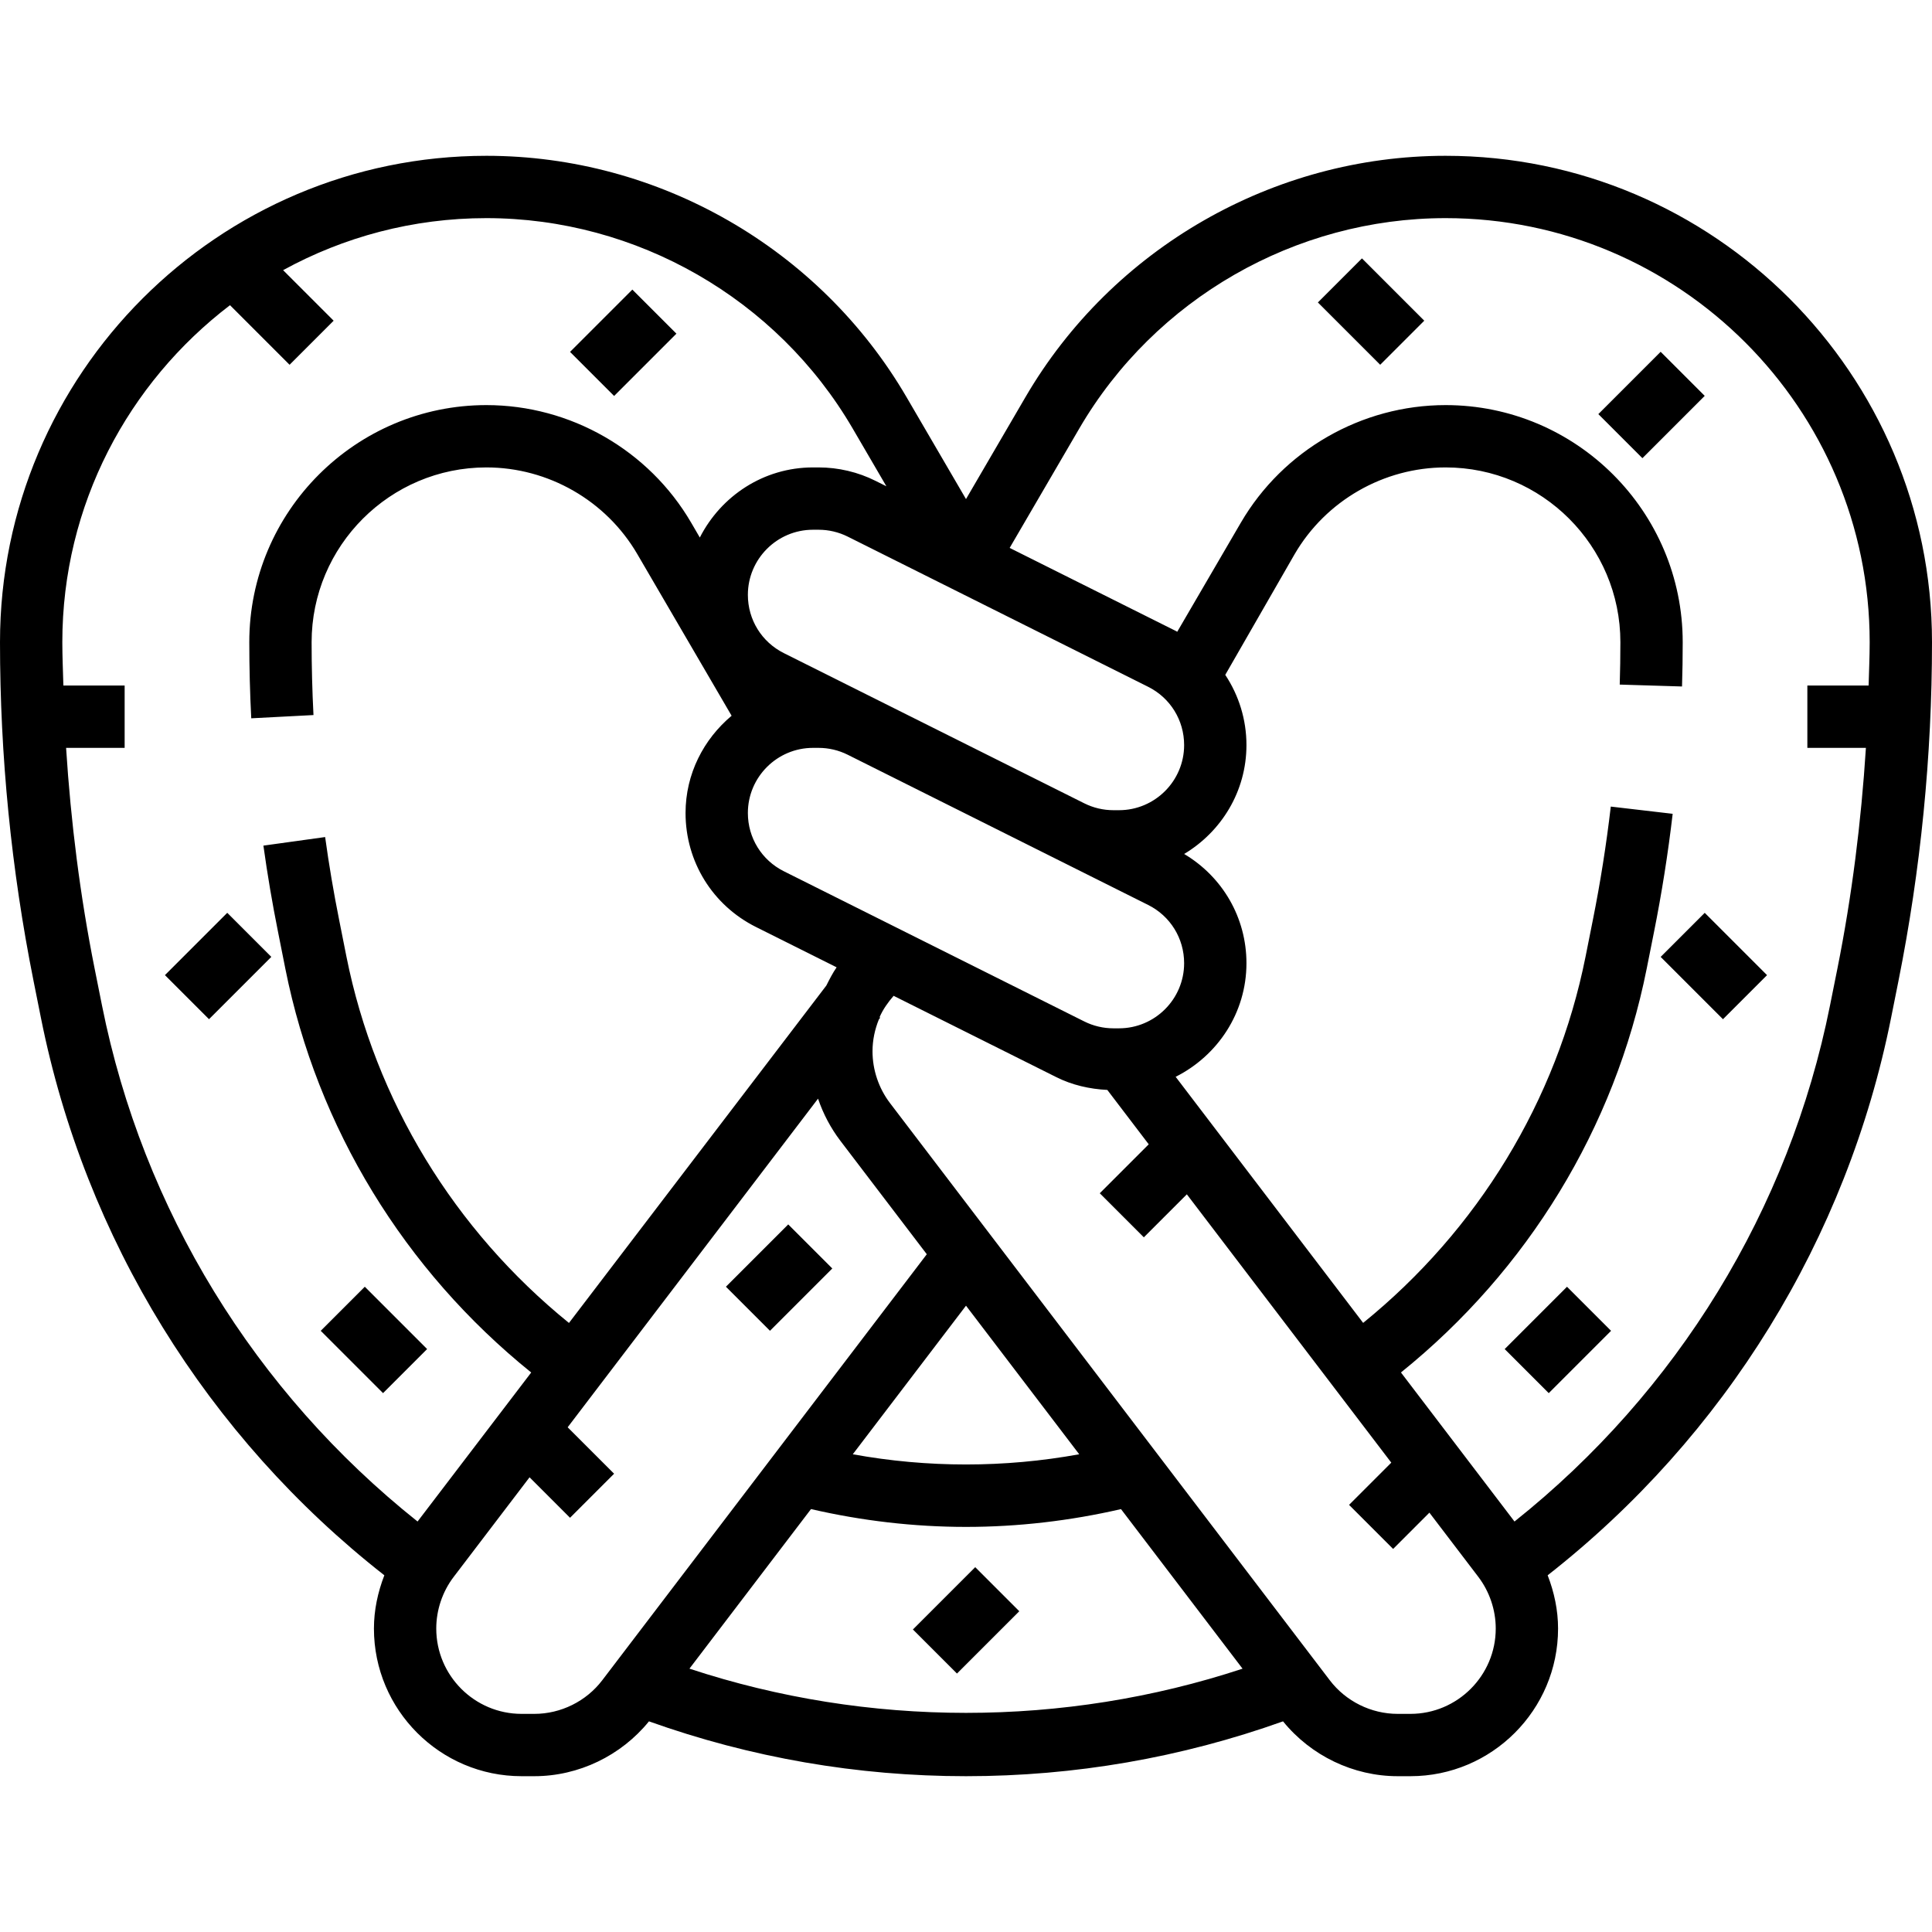
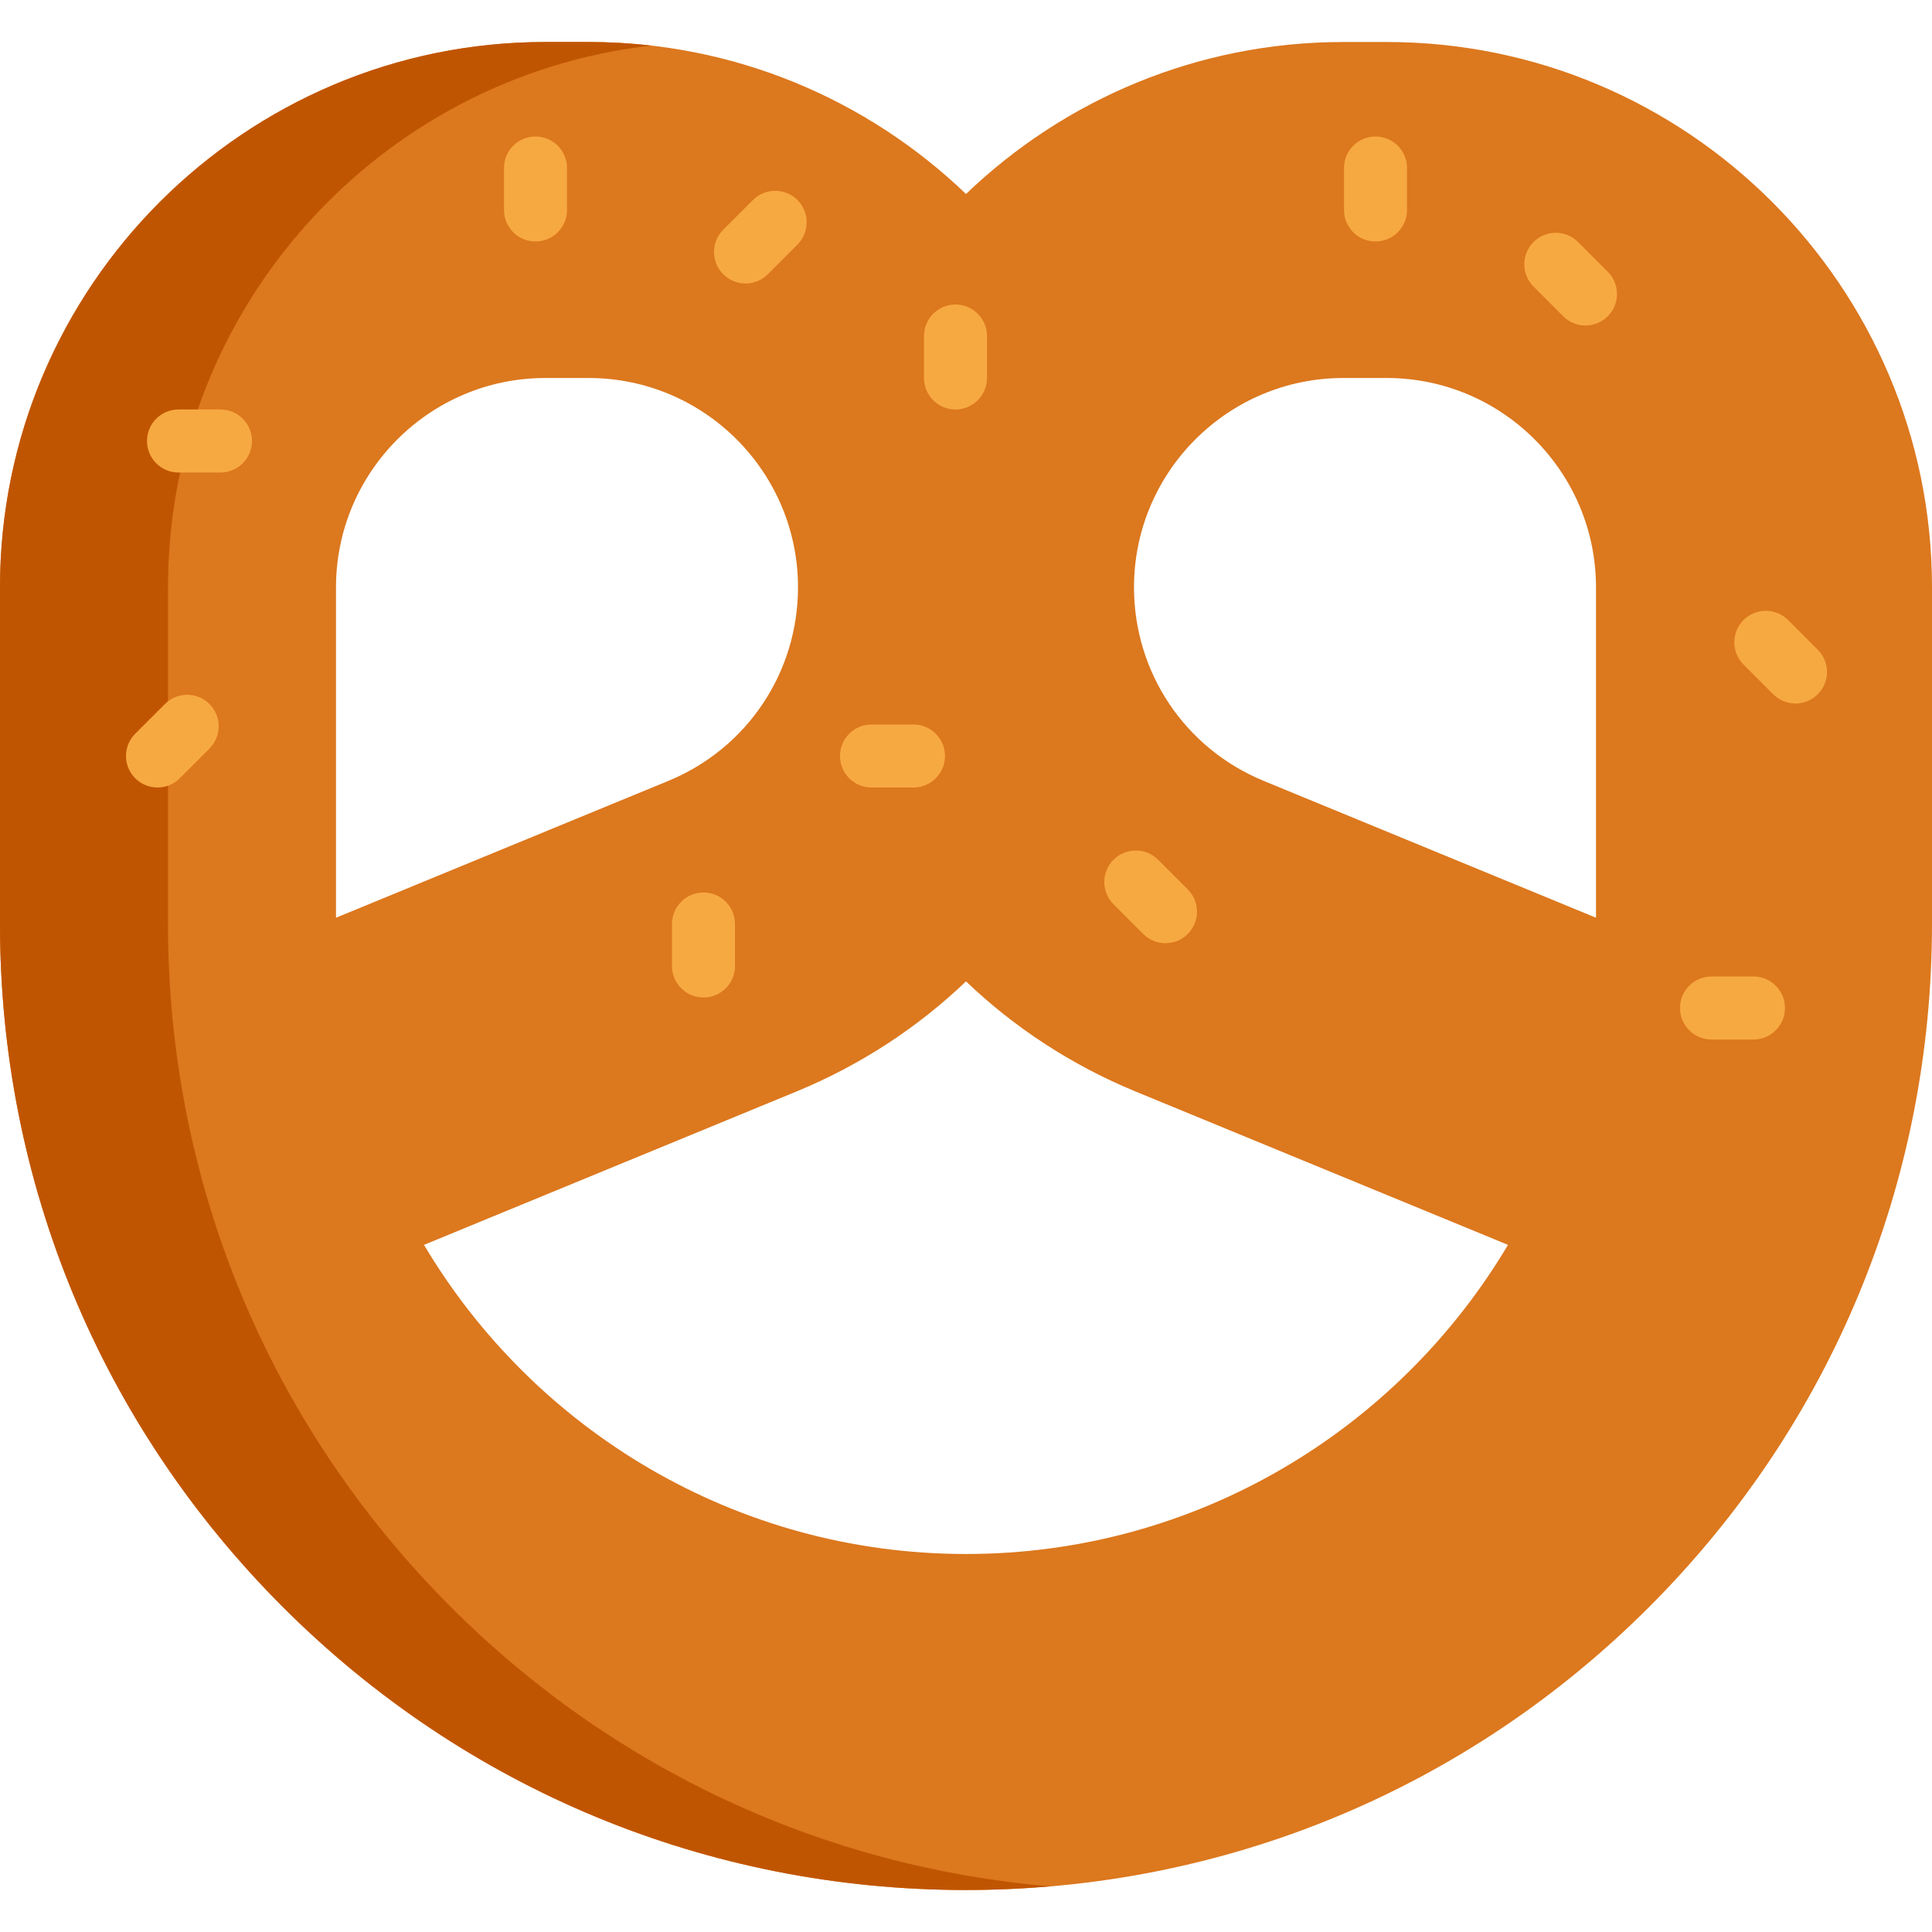
- <svg xmlns="http://www.w3.org/2000/svg" version="1.1" id="Capa_1" x="0px" y="0px" viewBox="0 0 496 496" style="enable-background:new 0 0 496 496;" xml:space="preserve">
-   <g>
-     <g>
-       <path d="M371.128,40c-44.24,0-85.568,23.744-107.864,61.952L248,128.128l-15.264-26.168C210.44,63.744,169.112,40,124.872,40    C56.016,40,0,96.016,0,164.872c0,29.144,2.896,58.408,8.616,86.984l1.888,9.44c11.352,56.776,42.64,107.456,88.168,143.128    C96.984,408.776,96,413.4,96,418.096C96,438.992,113,456,133.904,456h3.28c11.376,0,22.272-5.272,29.424-14.08    C192.736,451.248,220.112,456,248,456s55.264-4.752,81.392-14.08c7.152,8.816,18.048,14.08,29.424,14.08h3.28    C383,456,400,438.992,400,418.096c0-4.696-0.984-9.32-2.672-13.672c45.528-35.672,76.816-86.352,88.168-143.12l1.888-9.44    c5.72-28.584,8.616-57.848,8.616-86.992C496,96.016,439.984,40,371.128,40z M294.76,176.32c5.696,2.848,9.24,8.584,9.24,14.96    c0,9.216-7.504,16.72-16.72,16.72h-1.44c-2.584,0-5.16-0.608-7.464-1.76l-30.008-15l-47.12-23.56    c-5.704-2.848-9.248-8.584-9.248-14.96c0-9.216,7.504-16.72,16.72-16.72h1.44c2.584,0,5.168,0.608,7.48,1.768L294.76,176.32z     M304,247.28c0,9.216-7.504,16.72-16.72,16.72h-1.44c-2.584,0-5.168-0.608-7.48-1.768l-77.12-38.552    c-5.696-2.848-9.24-8.584-9.24-14.96c0-9.216,7.504-16.72,16.72-16.72h1.44c2.584,0,5.16,0.608,7.464,1.76l30.008,15l47.12,23.56    C300.456,235.168,304,240.904,304,247.28z M26.192,258.16l-1.888-9.44c-3.736-18.68-6.12-37.672-7.336-56.72H32v-16H16.272    C16.176,172.288,16,168.584,16,164.872c0-35.28,16.944-66.608,43.048-86.52l15.296,15.296l11.312-11.312L72.68,69.36    C88.184,60.856,105.968,56,124.872,56c38.576,0,74.608,20.696,94.04,54.016l8.648,14.824l-2.76-1.376    c-4.512-2.272-9.576-3.464-14.632-3.464h-1.44c-12.72,0-23.648,7.368-29.064,18l-2.216-3.808    c-10.864-18.624-31-30.192-52.576-30.192C91.312,104,64,131.304,64,164.872c0,6.504,0.168,13.032,0.504,19.536l15.976-0.832    c-0.32-6.232-0.48-12.472-0.48-18.704C80,140.136,100.136,120,124.872,120c15.896,0,30.744,8.528,38.744,22.256l24.208,41.496    C180.664,189.76,176,198.656,176,208.72c0,12.48,6.928,23.696,18.088,29.272l20.696,10.344c-1.016,1.48-1.832,3.072-2.632,4.672    l-66.08,86.632c-29.44-23.856-49.728-57.048-57.128-94.032l-1.872-9.416c-1.408-7.04-2.624-14.2-3.6-21.296l-15.848,2.2    c1.024,7.4,2.296,14.88,3.768,22.224l1.872,9.416c8.16,40.8,30.576,77.4,63.112,103.624L107.2,390.616    C65.44,357.368,36.672,310.592,26.192,258.16z M154.616,431.368c-4.12,5.408-10.632,8.632-17.432,8.632h-3.28    C121.832,440,112,430.168,112,418.096c0-4.768,1.592-9.488,4.48-13.272l19.472-25.56l10.392,10.392l11.312-11.312l-11.92-11.92    l64.28-84.368c1.312,3.88,3.248,7.552,5.736,10.824L237.936,322L154.616,431.368z M248,335.208l29.064,38.144    c-19.152,3.496-38.976,3.496-58.128,0L248,335.208z M177,428.392l31.208-40.968C221.24,390.432,234.608,392,248,392    c13.392,0,26.76-1.568,39.792-4.568L319,428.4C273.144,443.528,222.856,443.528,177,428.392z M362.096,440h-3.28    c-6.792,0-13.312-3.224-17.424-8.632L228.48,283.184c-2.888-3.8-4.48-8.512-4.48-13.28c0-2.864,0.592-5.616,1.624-8.176    l0.352-0.456l-0.168-0.128c0.872-2,2.152-3.808,3.608-5.488l41.776,20.88c4.048,2.032,8.552,3.056,13.088,3.28l10.632,13.96    l-12.568,12.568l11.312,11.312l11.04-11.04l52.488,68.888l-10.84,10.84l11.312,11.312l9.312-9.312l12.552,16.472    c2.888,3.8,4.48,8.512,4.48,13.28C384,430.168,374.168,440,362.096,440z M479.728,176H464v16h15.032    c-1.216,19.048-3.592,38.04-7.328,56.72l-1.896,9.44c-10.48,52.424-39.248,99.2-80.992,132.456l-29.152-38.264    c32.52-26.208,54.92-62.792,63.072-103.584l1.888-9.464c2-10.016,3.616-20.232,4.8-30.376l-15.888-1.856    c-1.136,9.72-2.68,19.504-4.6,29.096l-1.888,9.472c-7.392,36.96-27.672,70.136-57.088,93.984l-48.136-63.176    C312.552,271.056,320,260.072,320,247.28c0-11.656-6.096-22.152-15.992-28.04c9.536-5.72,15.992-16.056,15.992-27.96    c0-6.584-1.976-12.792-5.44-18.024l17.808-30.984c8.008-13.744,22.856-22.272,38.76-22.272C395.864,120,416,140.136,416,164.872    c0,3.624-0.056,7.248-0.168,10.88l15.992,0.488c0.12-3.784,0.176-7.584,0.176-11.368C432,131.304,404.688,104,371.128,104    c-21.568,0-41.712,11.568-52.576,30.2l-16.32,27.992c-0.112-0.056-0.208-0.128-0.32-0.184l-42.704-21.344l17.872-30.648    C296.52,76.696,332.552,56,371.128,56C431.16,56,480,104.84,480,164.872C480,168.576,479.824,172.288,479.728,176z" />
-     </g>
-   </g>
-   <g>
-     <g>
-       <rect x="148.69" y="80.001" transform="matrix(0.7071 -0.7071 0.7071 0.7071 -15.3623 138.9136)" width="22.624" height="16" />
-     </g>
-   </g>
-   <g>
-     <g>
-       <rect x="87.998" y="332.689" transform="matrix(0.7071 -0.7071 0.7071 0.7071 -215.1283 168.636)" width="16" height="22.624" />
-     </g>
-   </g>
-   <g>
-     <g>
-       <rect x="44.688" y="240.003" transform="matrix(0.7071 -0.7071 0.7071 0.7071 -158.9627 112.2364)" width="22.624" height="16" />
-     </g>
-   </g>
-   <g>
-     <g>
-       <rect x="343.997" y="68.677" transform="matrix(0.7071 -0.7071 0.7071 0.7071 46.5368 272.3275)" width="16" height="22.624" />
-     </g>
-   </g>
-   <g>
-     <g>
-       <rect x="412.686" y="95.968" transform="matrix(0.7071 -0.7071 0.7071 0.7071 50.6698 330.2636)" width="22.624" height="16" />
-     </g>
-   </g>
-   <g>
-     <g>
-       <rect x="188.711" y="319.997" transform="matrix(0.7071 -0.7071 0.7071 0.7071 -173.3436 237.5052)" width="22.624" height="16" />
-     </g>
-   </g>
-   <g>
-     <g>
-       <rect x="388.644" y="336.003" transform="matrix(0.7071 -0.7071 0.7071 0.7071 -126.102 383.5686)" width="22.624" height="16" />
-     </g>
-   </g>
-   <g>
-     <g>
-       <rect x="431.999" y="236.693" transform="matrix(0.7071 -0.7071 0.7071 0.7071 -46.4933 383.7648)" width="16" height="22.624" />
-     </g>
-   </g>
-   <g>
-     <g>
-       <rect x="236.716" y="407.993" transform="matrix(0.7071 -0.7071 0.7071 0.7071 -221.5058 297.2246)" width="22.624" height="16" />
-     </g>
-   </g>
+ <svg xmlns="http://www.w3.org/2000/svg" version="1.1" id="Layer_1" x="0px" y="0px" viewBox="0 0 512 512" style="enable-background:new 0 0 512 512;" xml:space="preserve">
+   <path style="fill:#DC781E;" d="M367.486,11.13h-11.493c-38.766,0-74.013,15.347-99.992,40.279  c-25.98-24.932-61.226-40.279-99.992-40.279h-11.493C64.829,11.13,0,75.96,0,155.645v89.225c0,68.38,26.628,132.667,74.98,181.02  c48.353,48.352,112.64,74.98,181.02,74.98s132.667-26.628,181.02-74.98C485.372,377.537,512,313.249,512,244.87v-89.225  C512,75.96,447.171,11.13,367.486,11.13z M89.043,155.645c0-30.586,24.884-55.471,55.471-55.471h11.493  c30.586,0,55.471,24.884,55.471,55.471c0,22.567-13.483,42.7-34.35,51.292l-88.085,36.27V155.645z M256,411.826  c-61.027,0-114.514-32.917-143.638-81.924l98.669-40.628c17.044-7.018,32.196-16.994,44.968-29.193  c12.773,12.198,27.924,22.174,44.968,29.193l98.669,40.628C370.514,378.909,317.027,411.826,256,411.826z M422.957,243.207  l-88.085-36.27c-20.866-8.593-34.35-28.725-34.35-51.292c0-30.586,24.884-55.471,55.471-55.471h11.493  c30.586,0,55.471,24.884,55.471,55.471V243.207z" />
+   <path style="fill:#C05501;" d="M278.261,499.902c-7.363,0.63-14.786,0.967-22.261,0.967c-68.38,0-132.667-26.628-181.02-74.98  C26.628,377.537,0,313.249,0,244.87v-89.225C0,75.96,64.829,11.13,144.514,11.13h11.493c5.586,0,11.096,0.328,16.519,0.948  c-71.938,8.22-128.004,69.464-128.004,143.566v89.225c0,68.38,26.628,132.667,74.98,181.02  C162.568,468.954,218.28,494.768,278.261,499.902z" />
+   <path style="fill:#F7A941;" d="M261.565,89.043v11.13c0,4.61-3.738,8.348-8.348,8.348c-4.61,0-8.348-3.738-8.348-8.348v-11.13  c0-4.61,3.738-8.348,8.348-8.348C257.828,80.696,261.565,84.433,261.565,89.043z M364.522,36.174c-4.61,0-8.348,3.738-8.348,8.348  v11.13c0,4.61,3.738,8.348,8.348,8.348s8.348-3.738,8.348-8.348v-11.13C372.87,39.912,369.132,36.174,364.522,36.174z   M464.696,258.783h-11.13c-4.61,0-8.348,3.738-8.348,8.348s3.738,8.348,8.348,8.348h11.13c4.61,0,8.348-3.738,8.348-8.348  S469.306,258.783,464.696,258.783z M306.902,227.837c-3.26-3.26-8.546-3.26-11.805,0c-3.26,3.26-3.26,8.546,0,11.805l7.87,7.87  c1.629,1.63,3.767,2.445,5.902,2.445c2.136,0,4.273-0.815,5.902-2.445c3.26-3.26,3.26-8.546,0-11.805L306.902,227.837z   M418.206,64.139c-3.26-3.26-8.546-3.26-11.805,0c-3.26,3.26-3.26,8.546,0,11.805l7.87,7.87c1.629,1.629,3.767,2.445,5.902,2.445  c2.136,0,4.273-0.815,5.902-2.445c3.26-3.26,3.26-8.546,0-11.805L418.206,64.139z M481.729,172.184l-7.87-7.87  c-3.26-3.26-8.546-3.26-11.805,0c-3.26,3.26-3.26,8.546,0,11.805l7.87,7.87c1.629,1.63,3.767,2.445,5.902,2.445  c2.136,0,4.273-0.815,5.902-2.445C484.99,180.73,484.99,175.443,481.729,172.184z M141.913,36.174c-4.61,0-8.348,3.738-8.348,8.348  v11.13c0,4.61,3.738,8.348,8.348,8.348c4.61,0,8.348-3.738,8.348-8.348v-11.13C150.261,39.912,146.523,36.174,141.913,36.174z   M186.435,236.522c-4.61,0-8.348,3.738-8.348,8.348V256c0,4.61,3.738,8.348,8.348,8.348c4.61,0,8.348-3.738,8.348-8.348v-11.13  C194.783,240.259,191.045,236.522,186.435,236.522z M58.435,108.522h-11.13c-4.61,0-8.348,3.738-8.348,8.348  s3.738,8.348,8.348,8.348h11.13c4.61,0,8.348-3.738,8.348-8.348S63.045,108.522,58.435,108.522z M242.087,192h-11.13  c-4.61,0-8.348,3.738-8.348,8.348c0,4.61,3.738,8.348,8.348,8.348h11.13c4.61,0,8.348-3.738,8.348-8.348  C250.435,195.738,246.697,192,242.087,192z M199.533,53.009l-7.87,7.87c-3.26,3.26-3.26,8.546,0,11.805  c1.63,1.629,3.767,2.445,5.902,2.445c2.136,0,4.273-0.815,5.902-2.445l7.87-7.87c3.26-3.26,3.26-8.546,0-11.805  C208.079,49.75,202.793,49.75,199.533,53.009z M43.707,186.574l-7.87,7.87c-3.26,3.26-3.26,8.546,0,11.805  c1.629,1.63,3.767,2.445,5.902,2.445s4.273-0.815,5.902-2.445l7.87-7.87c3.26-3.26,3.26-8.546,0-11.805  C52.253,183.315,46.967,183.315,43.707,186.574z" />
  <g>
</g>
  <g>
</g>
  <g>
</g>
  <g>
</g>
  <g>
</g>
  <g>
</g>
  <g>
</g>
  <g>
</g>
  <g>
</g>
  <g>
</g>
  <g>
</g>
  <g>
</g>
  <g>
</g>
  <g>
</g>
  <g>
</g>
</svg>
